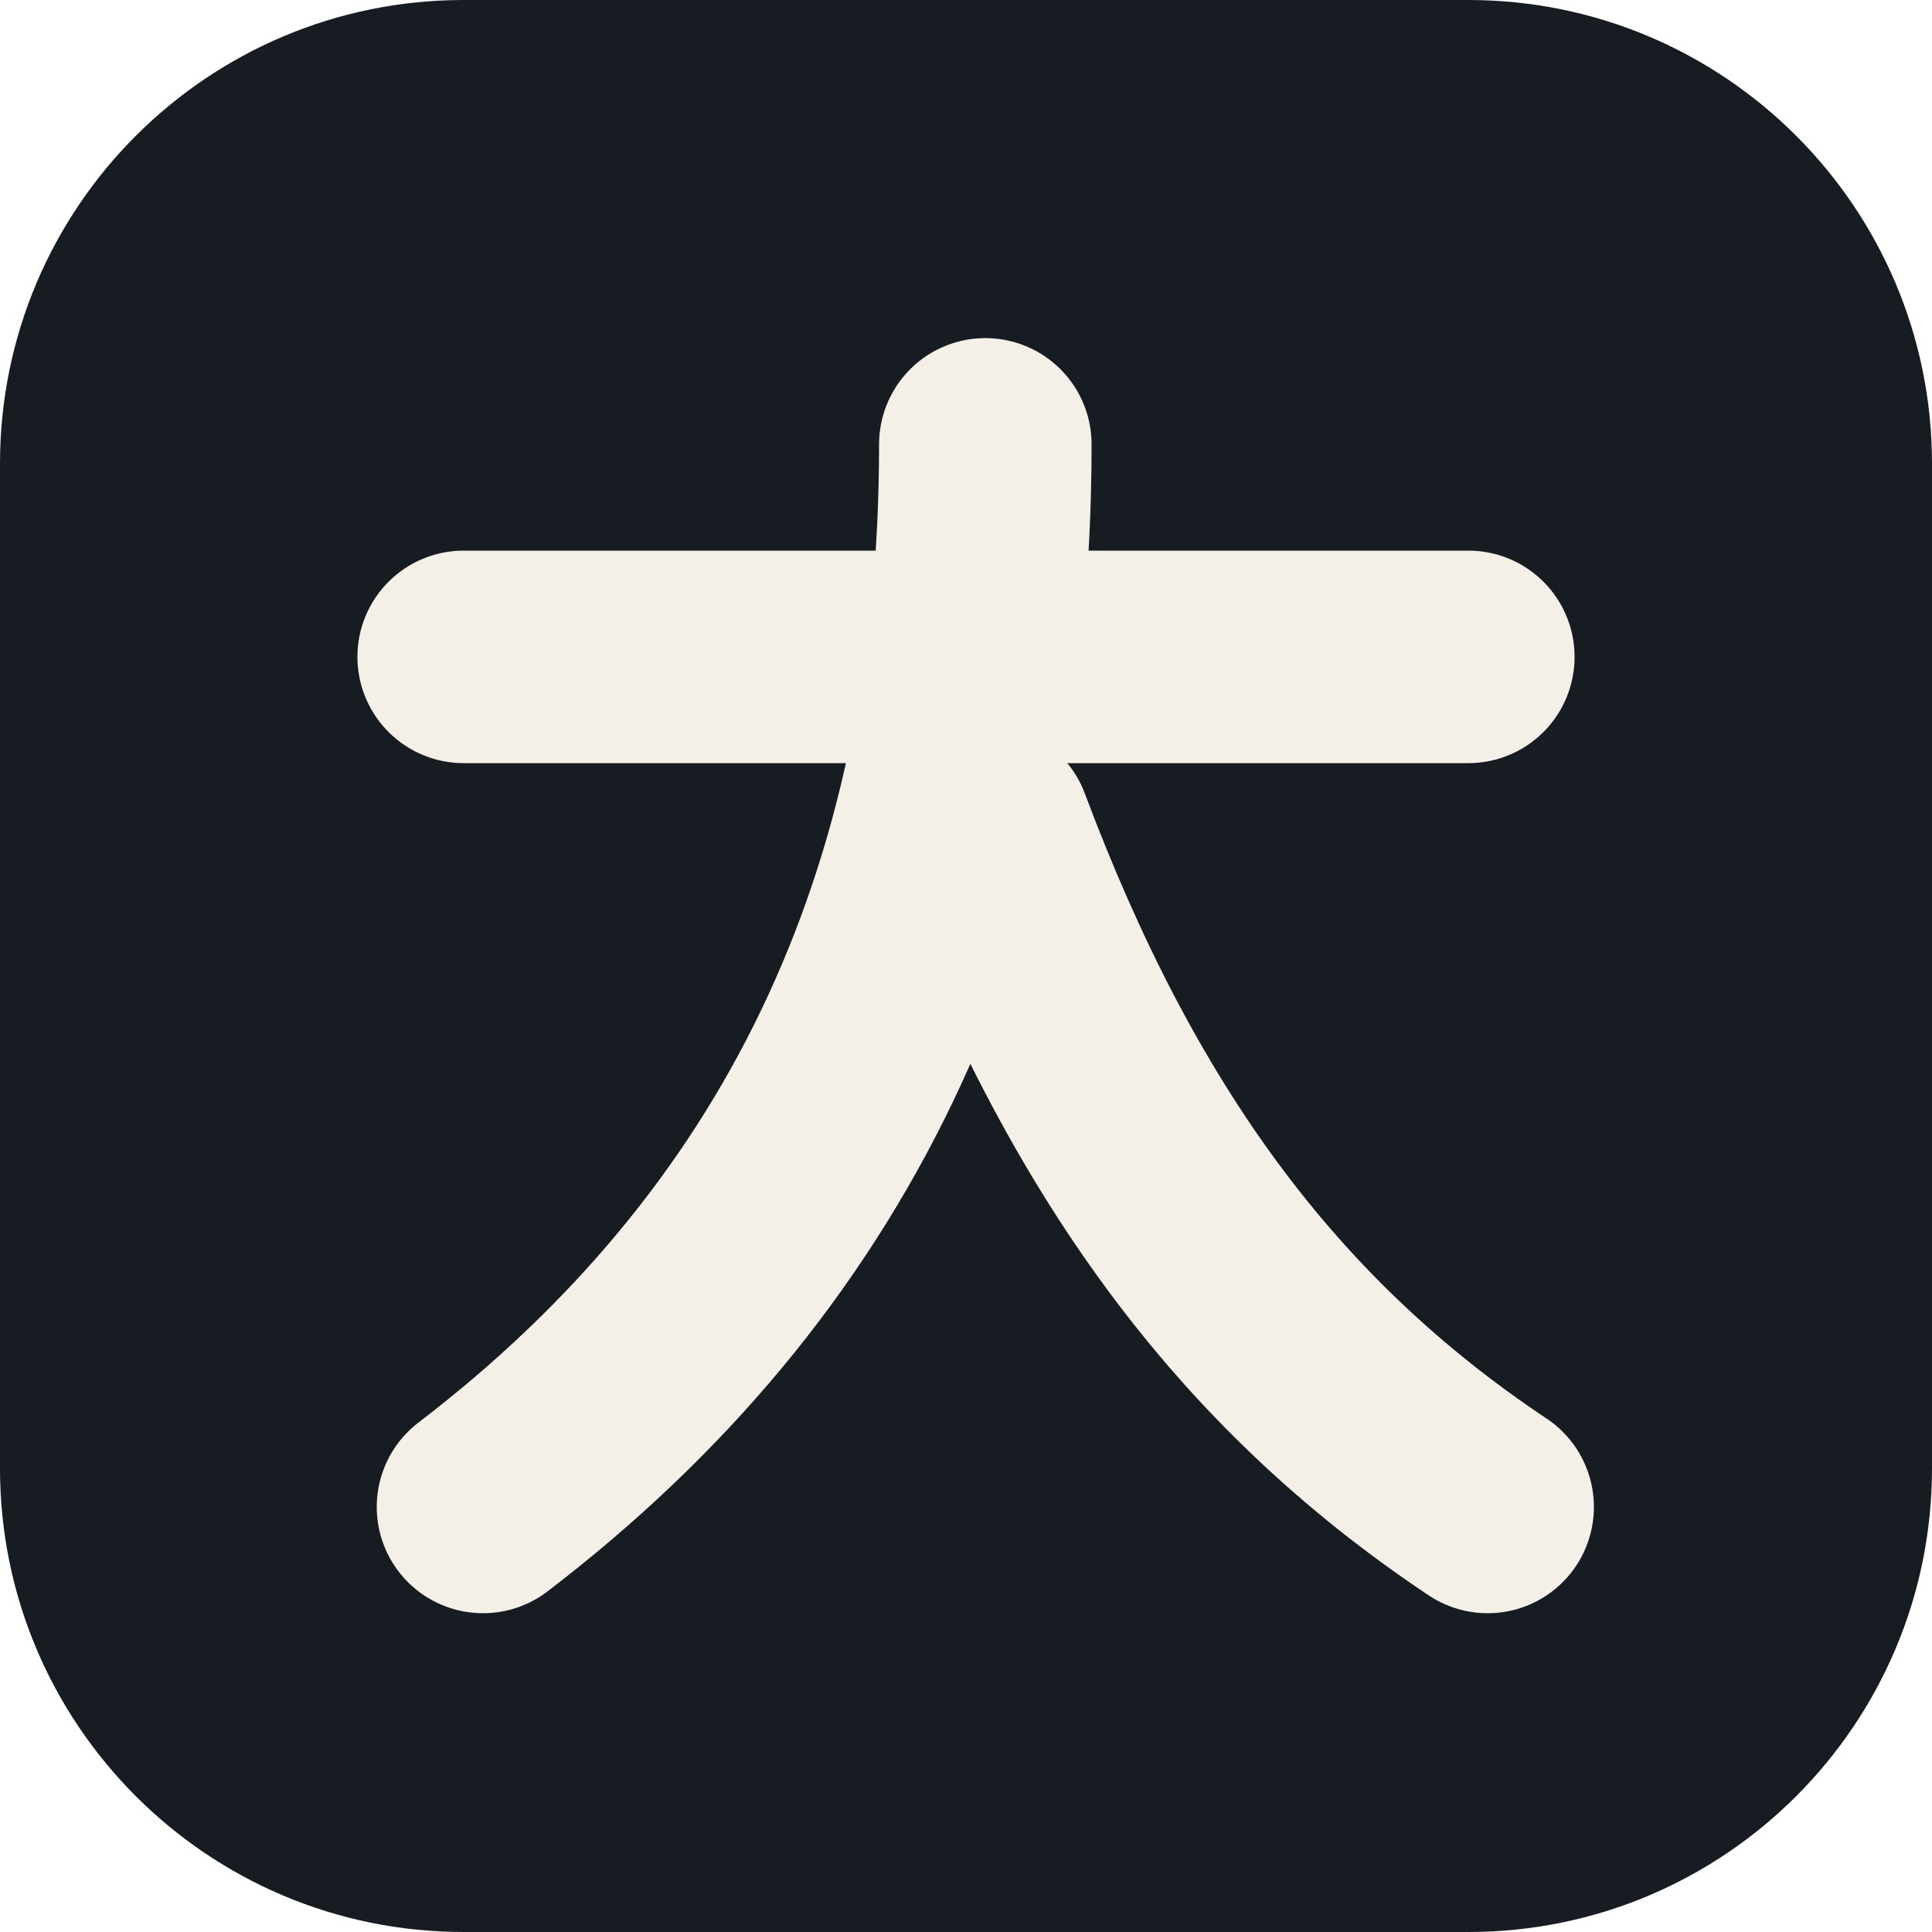
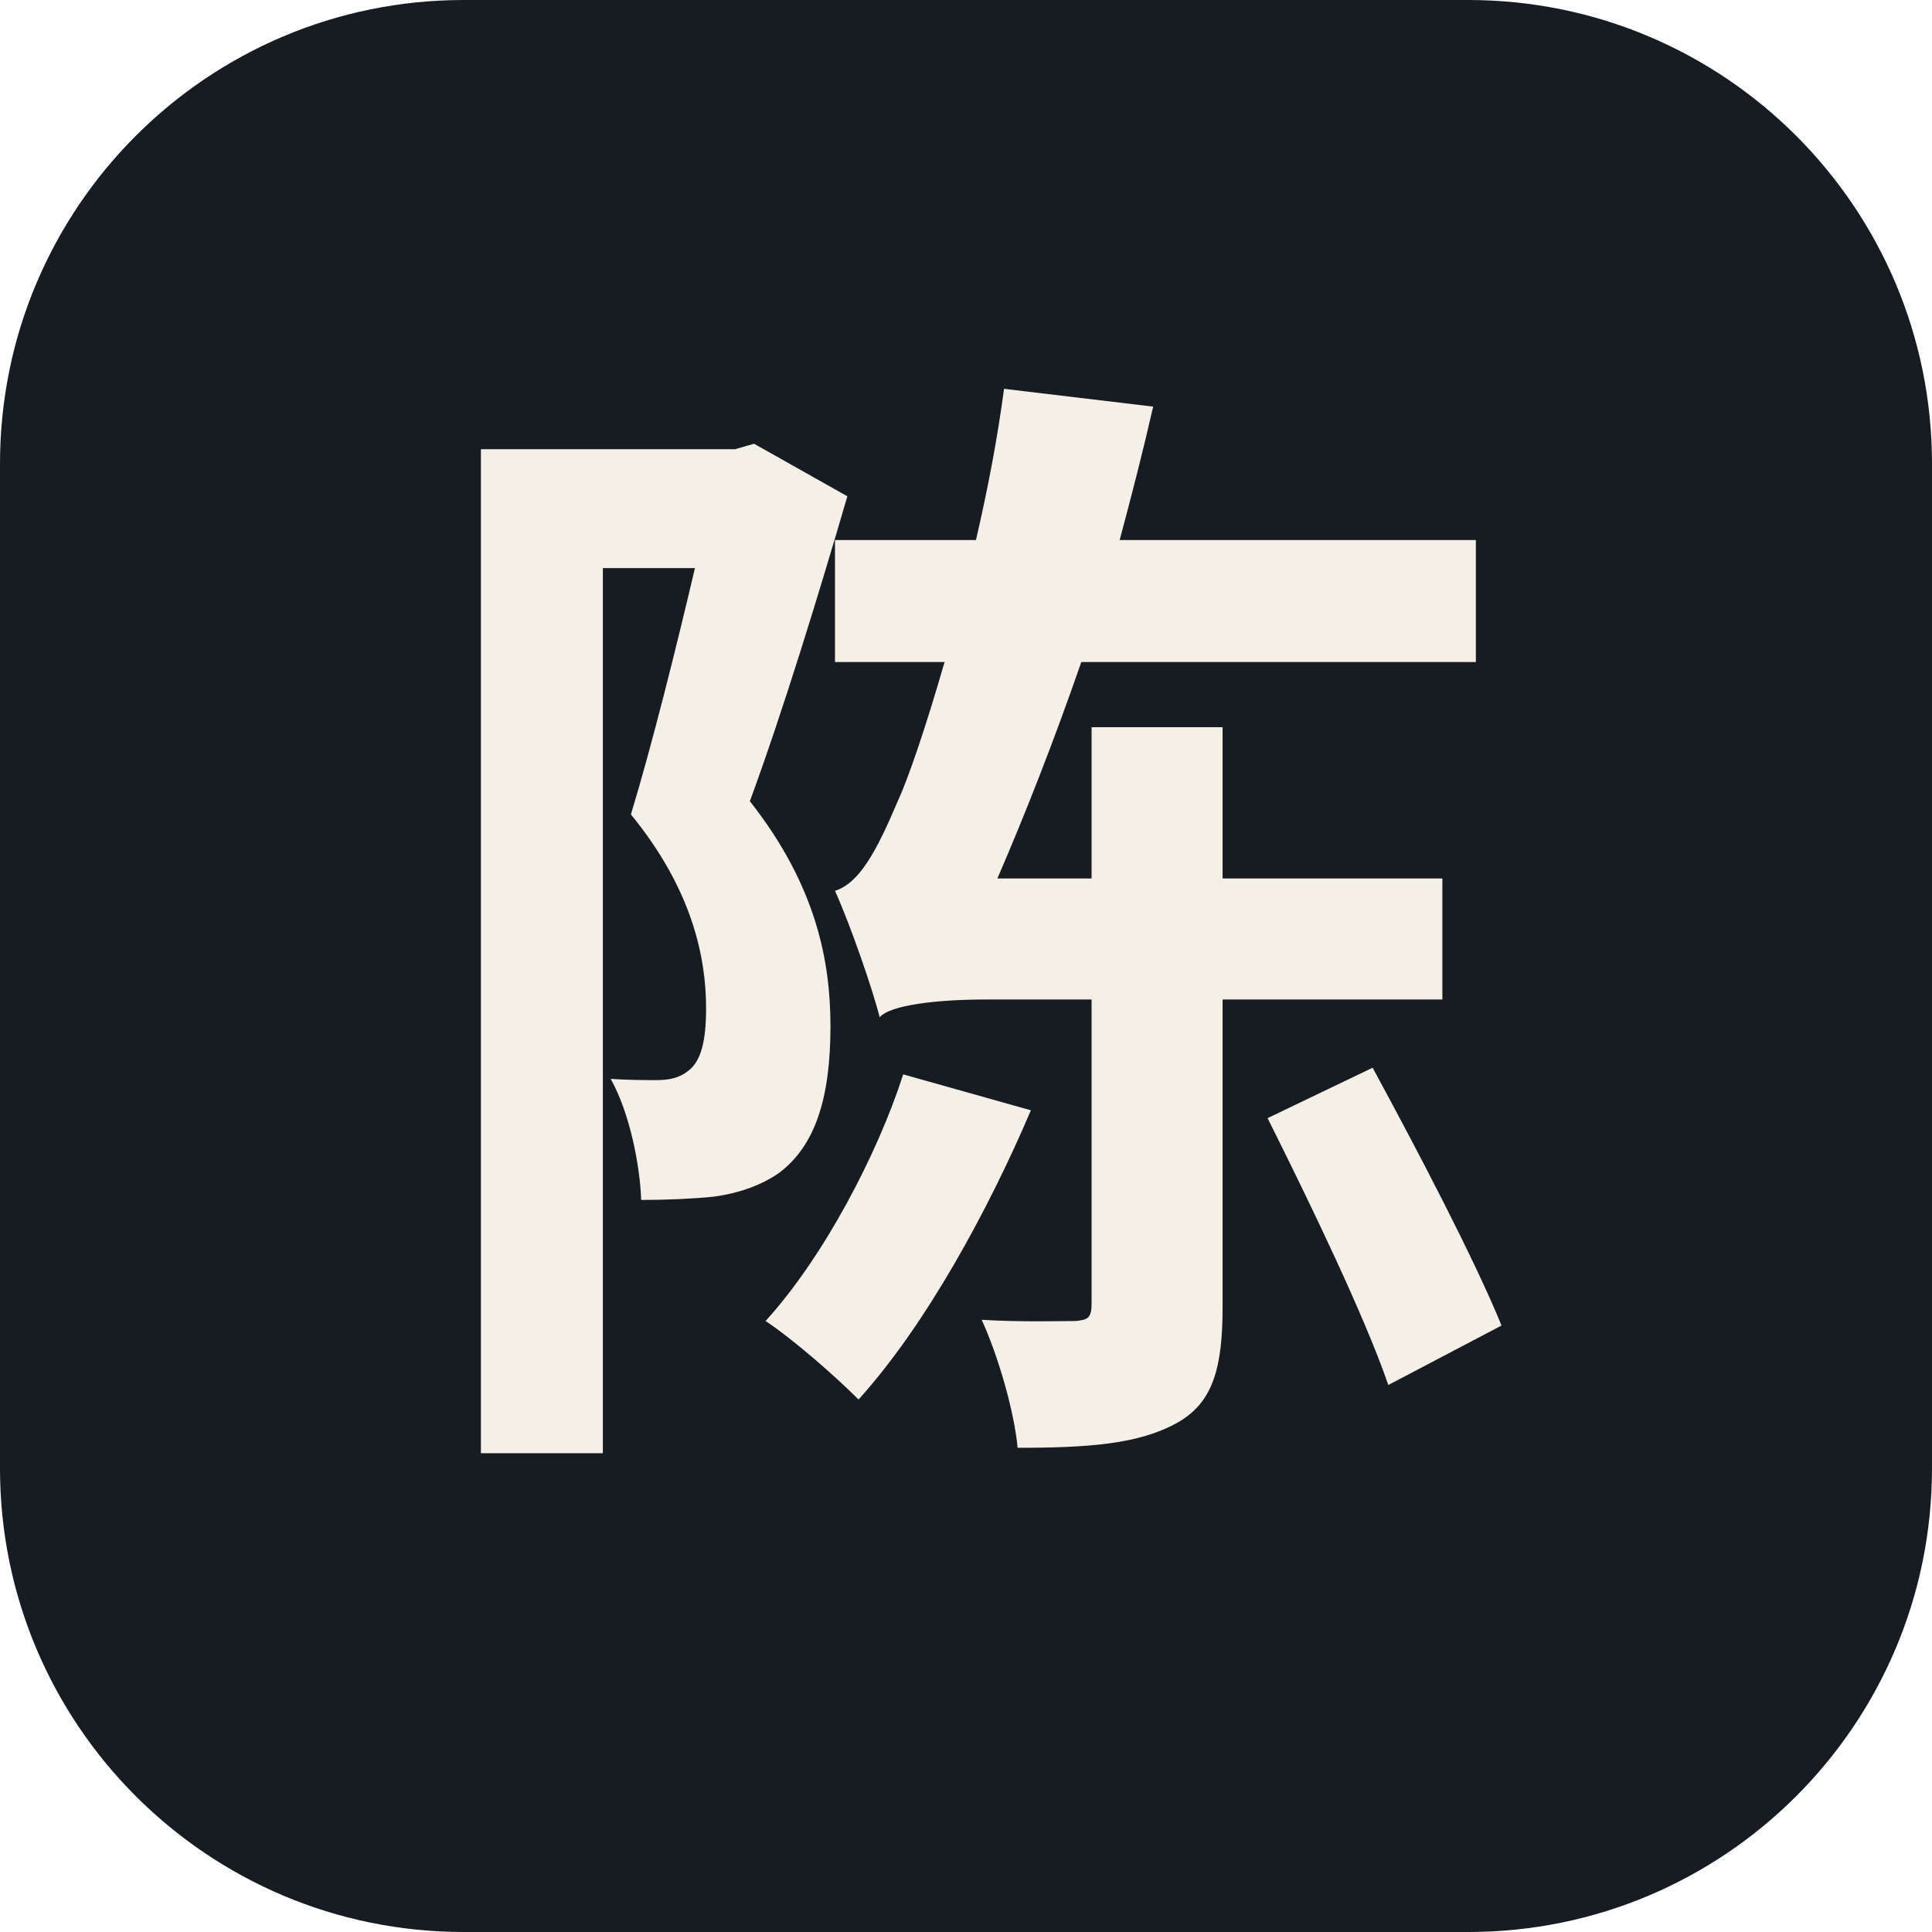
<svg xmlns="http://www.w3.org/2000/svg" width="512" height="512" viewBox="0 0 100 100" role="img" aria-labelledby="title">
  <rect width="100" height="100" rx="24" fill="#171B22" />
-   <g fill="none" stroke="#F4F0E8" stroke-width="11" stroke-linecap="round" stroke-linejoin="round">
-     <path d="M24 34H76" />
-     <path d="M51 23C51 47 42 65 25 78" />
-     <path d="M51 43C57 59 65 70 77 78" />
-   </g>
+   <text x="50" y="70" fill="#F4F0E8" font-family="PingFang SC, Noto Sans CJK SC, Microsoft YaHei, sans-serif" font-size="58" font-weight="700" text-anchor="middle">陈</text>
</svg>
